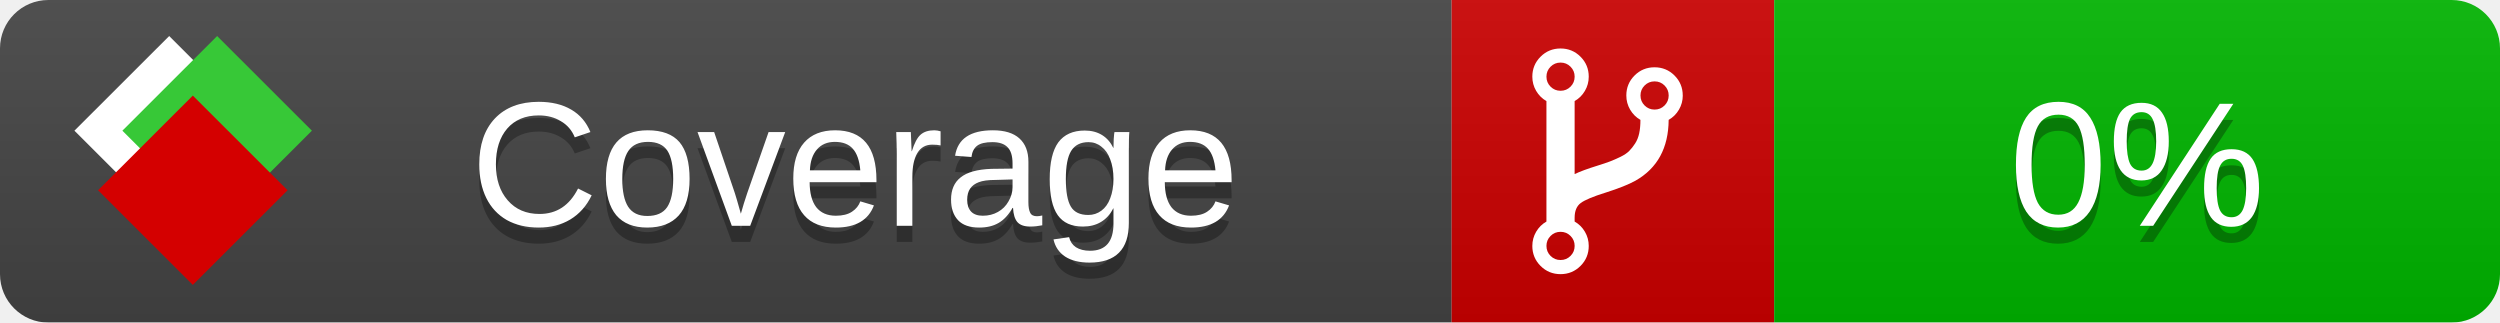
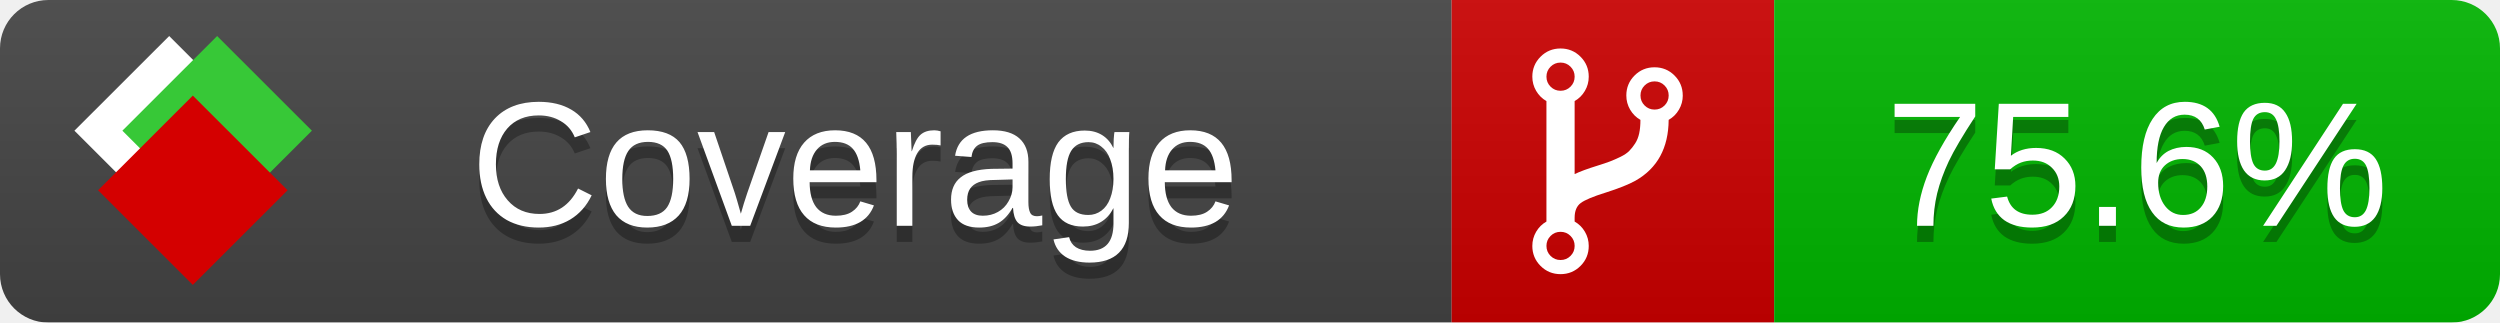
<svg xmlns="http://www.w3.org/2000/svg" xmlns:xlink="http://www.w3.org/1999/xlink" width="155" height="20">
  <style type="text/css">
          
            @keyframes fade1 {
                0% { visibility: visible; opacity: 1; }
               27% { visibility: visible; opacity: 1; }
               33% { visibility: hidden; opacity: 0; }
               60% { visibility: hidden; opacity: 0; }
               66% { visibility: hidden; opacity: 0; }
               93% { visibility: hidden; opacity: 0; }
              100% { visibility: visible; opacity: 1; }
            }
            @keyframes fade2 {
                0% { visibility: hidden; opacity: 0; }
               27% { visibility: hidden; opacity: 0; }
               33% { visibility: visible; opacity: 1; }
               60% { visibility: visible; opacity: 1; }
               66% { visibility: hidden; opacity: 0; }
               93% { visibility: hidden; opacity: 0; }
              100% { visibility: hidden; opacity: 0; }
            }
            @keyframes fade3 {
                0% { visibility: hidden; opacity: 0; }
               27% { visibility: hidden; opacity: 0; }
               33% { visibility: hidden; opacity: 0; }
               60% { visibility: hidden; opacity: 0; }
               66% { visibility: visible; opacity: 1; }
               93% { visibility: visible; opacity: 1; }
              100% { visibility: hidden; opacity: 0; }
            }
            .linecoverage {
                animation-duration: 15s;
                animation-name: fade1;
                animation-iteration-count: infinite;
            }
            .branchcoverage {
                animation-duration: 15s;
                animation-name: fade2;
                animation-iteration-count: infinite;
            }
            .methodcoverage {
                animation-duration: 15s;
                animation-name: fade3;
                animation-iteration-count: infinite;
            }
          
    </style>
  <defs>
    <linearGradient id="gradient" x2="0" y2="100%">
      <stop offset="0" stop-color="#bbb" stop-opacity=".1" />
      <stop offset="1" stop-opacity=".1" />
    </linearGradient>
    <linearGradient id="c">
      <stop offset="0" stop-color="#d40000" />
      <stop offset="1" stop-color="#ff2a2a" />
    </linearGradient>
    <linearGradient id="a">
      <stop offset="0" stop-color="#e0e0de" />
      <stop offset="1" stop-color="#fff" />
    </linearGradient>
    <linearGradient id="b">
      <stop offset="0" stop-color="#37c837" />
      <stop offset="1" stop-color="#217821" />
    </linearGradient>
    <linearGradient xlink:href="#a" id="e" x1="106.44" x2="69.96" y1="-11.96" y2="-46.84" gradientTransform="matrix(-.8426 -.00045 -.00045 -.8426 -94.27 -75.82)" gradientUnits="userSpaceOnUse" />
    <linearGradient xlink:href="#b" id="f" x1="56.19" x2="77.97" y1="-23.45" y2="10.62" gradientTransform="matrix(.8426 .00045 .00045 .8426 94.27 75.82)" gradientUnits="userSpaceOnUse" />
    <linearGradient xlink:href="#c" id="g" x1="79.98" x2="132.9" y1="10.79" y2="10.79" gradientTransform="matrix(.8426 .00045 .00045 .8426 94.27 75.82)" gradientUnits="userSpaceOnUse" />
    <mask id="mask">
      <rect width="155" height="20" rx="3" fill="#fff" />
    </mask>
    <g id="icon" transform="matrix(.04486 0 0 .04481 -.48 -.63)">
      <rect width="52.92" height="52.92" x="-109.72" y="-27.13" fill="url(#e)" transform="rotate(-135)" />
      <rect width="52.92" height="52.92" x="70.19" y="-39.18" fill="url(#f)" transform="rotate(45)" />
      <rect width="52.92" height="52.92" x="80.05" y="-15.74" fill="url(#g)" transform="rotate(45)" />
    </g>
  </defs>
  <g mask="url(#mask)">
    <rect x="0" y="0" width="90" height="20" fill="#444" />
    <rect x="90" y="0" width="20" height="20" fill="#c00" />
    <rect x="110" y="0" width="45" height="20" fill="#00B600" />
    <rect x="0" y="0" width="155" height="20" fill="url(#gradient)" />
  </g>
  <g>
    <path class="" fill="#fff" d="m 97.628,15.247 q 0,-0.364 -0.255,-0.619 -0.255,-0.255 -0.619,-0.255 -0.364,0 -0.619,0.255 -0.255,0.255 -0.255,0.619 0,0.364 0.255,0.619 0.255,0.255 0.619,0.255 0.364,0 0.619,-0.255 0.255,-0.255 0.255,-0.619 z m 0,-10.493 q 0,-0.364 -0.255,-0.619 -0.255,-0.255 -0.619,-0.255 -0.364,0 -0.619,0.255 -0.255,0.255 -0.255,0.619 0,0.364 0.255,0.619 0.255,0.255 0.619,0.255 0.364,0 0.619,-0.255 0.255,-0.255 0.255,-0.619 z m 5.83,1.166 q 0,-0.364 -0.255,-0.619 -0.255,-0.255 -0.619,-0.255 -0.364,0 -0.619,0.255 -0.255,0.255 -0.255,0.619 0,0.364 0.255,0.619 0.255,0.255 0.619,0.255 0.364,0 0.619,-0.255 0.255,-0.255 0.255,-0.619 z m 0.874,0 q 0,0.474 -0.237,0.879 -0.237,0.405 -0.638,0.633 -0.018,2.614 -2.059,3.771 -0.619,0.346 -1.849,0.738 -1.166,0.364 -1.544,0.647 -0.378,0.282 -0.378,0.911 l 0,0.237 q 0.401,0.228 0.638,0.633 0.237,0.405 0.237,0.879 0,0.729 -0.51,1.239 -0.51,0.51 -1.239,0.51 -0.729,0 -1.239,-0.51 -0.51,-0.51 -0.51,-1.239 0,-0.474 0.237,-0.879 0.237,-0.405 0.638,-0.633 l 0,-7.469 q -0.401,-0.228 -0.638,-0.633 -0.237,-0.405 -0.237,-0.879 0,-0.729 0.51,-1.239 0.51,-0.51 1.239,-0.51 0.729,0 1.239,0.51 0.51,0.51 0.51,1.239 0,0.474 -0.237,0.879 -0.237,0.405 -0.638,0.633 l 0,4.527 q 0.492,-0.237 1.403,-0.519 0.501,-0.155 0.797,-0.269 0.296,-0.114 0.642,-0.282 0.346,-0.169 0.537,-0.36 0.191,-0.191 0.369,-0.465 0.178,-0.273 0.255,-0.633 0.077,-0.36 0.077,-0.833 -0.401,-0.228 -0.638,-0.633 -0.237,-0.405 -0.237,-0.879 0,-0.729 0.51,-1.239 0.51,-0.51 1.239,-0.51 0.729,0 1.239,0.51 0.51,0.51 0.51,1.239 z" />
  </g>
  <g fill="#fff" text-anchor="middle" font-family="Verdana,Arial,Geneva,sans-serif" font-size="11">
    <a xlink:href="https://github.com/danielpalme/ReportGenerator" target="_top">
      <use xlink:href="#icon" transform="translate(3,1) scale(3.5)" />
    </a>
    <text x="53" y="15" fill="#010101" fill-opacity=".3">Coverage</text>
    <text x="53" y="14" fill="#fff">Coverage</text>
-     <text class="" x="132.5" y="15" fill="#010101" fill-opacity=".3">0%</text>
-     <text class="" x="132.5" y="14">0%</text>
+     <text class="" x="132.5" y="15" fill="#010101" fill-opacity=".3">75.6%</text>
+     <text class="" x="132.5" y="14">75.6%</text>
  </g>
  <g>
    <rect class="" x="90" y="0" width="65" height="20" fill-opacity="0" />
  </g>
</svg>
